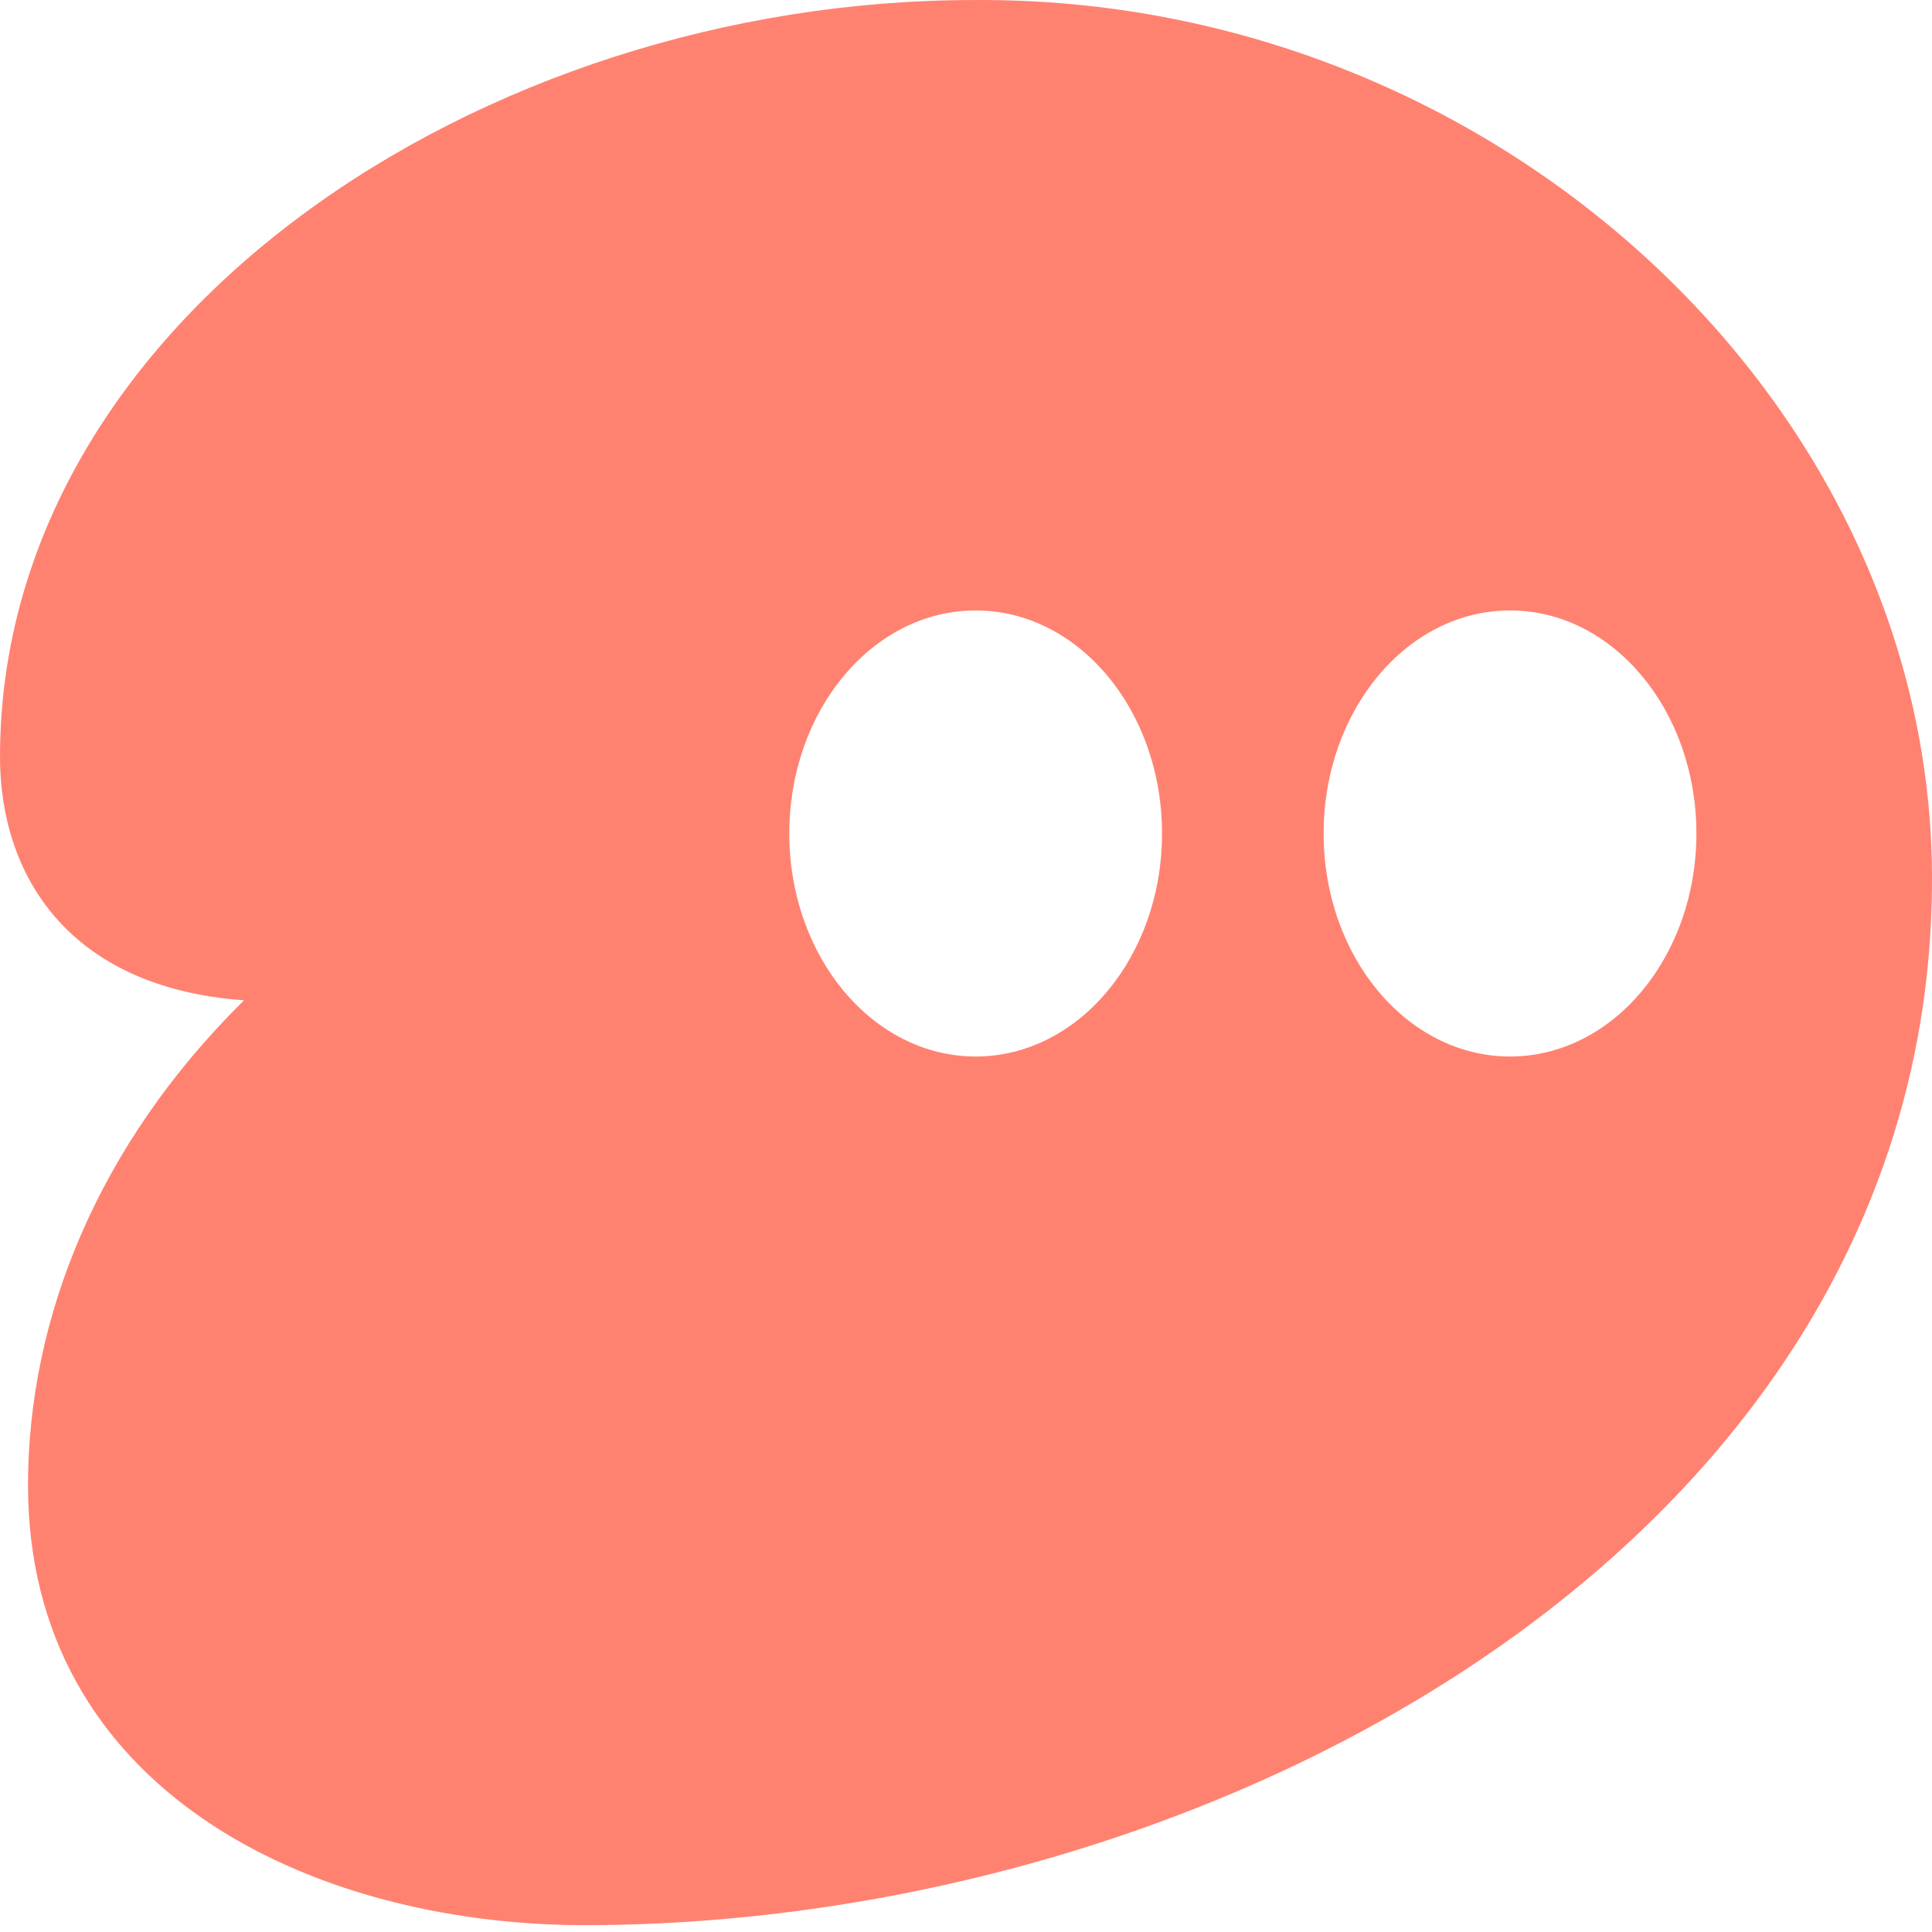
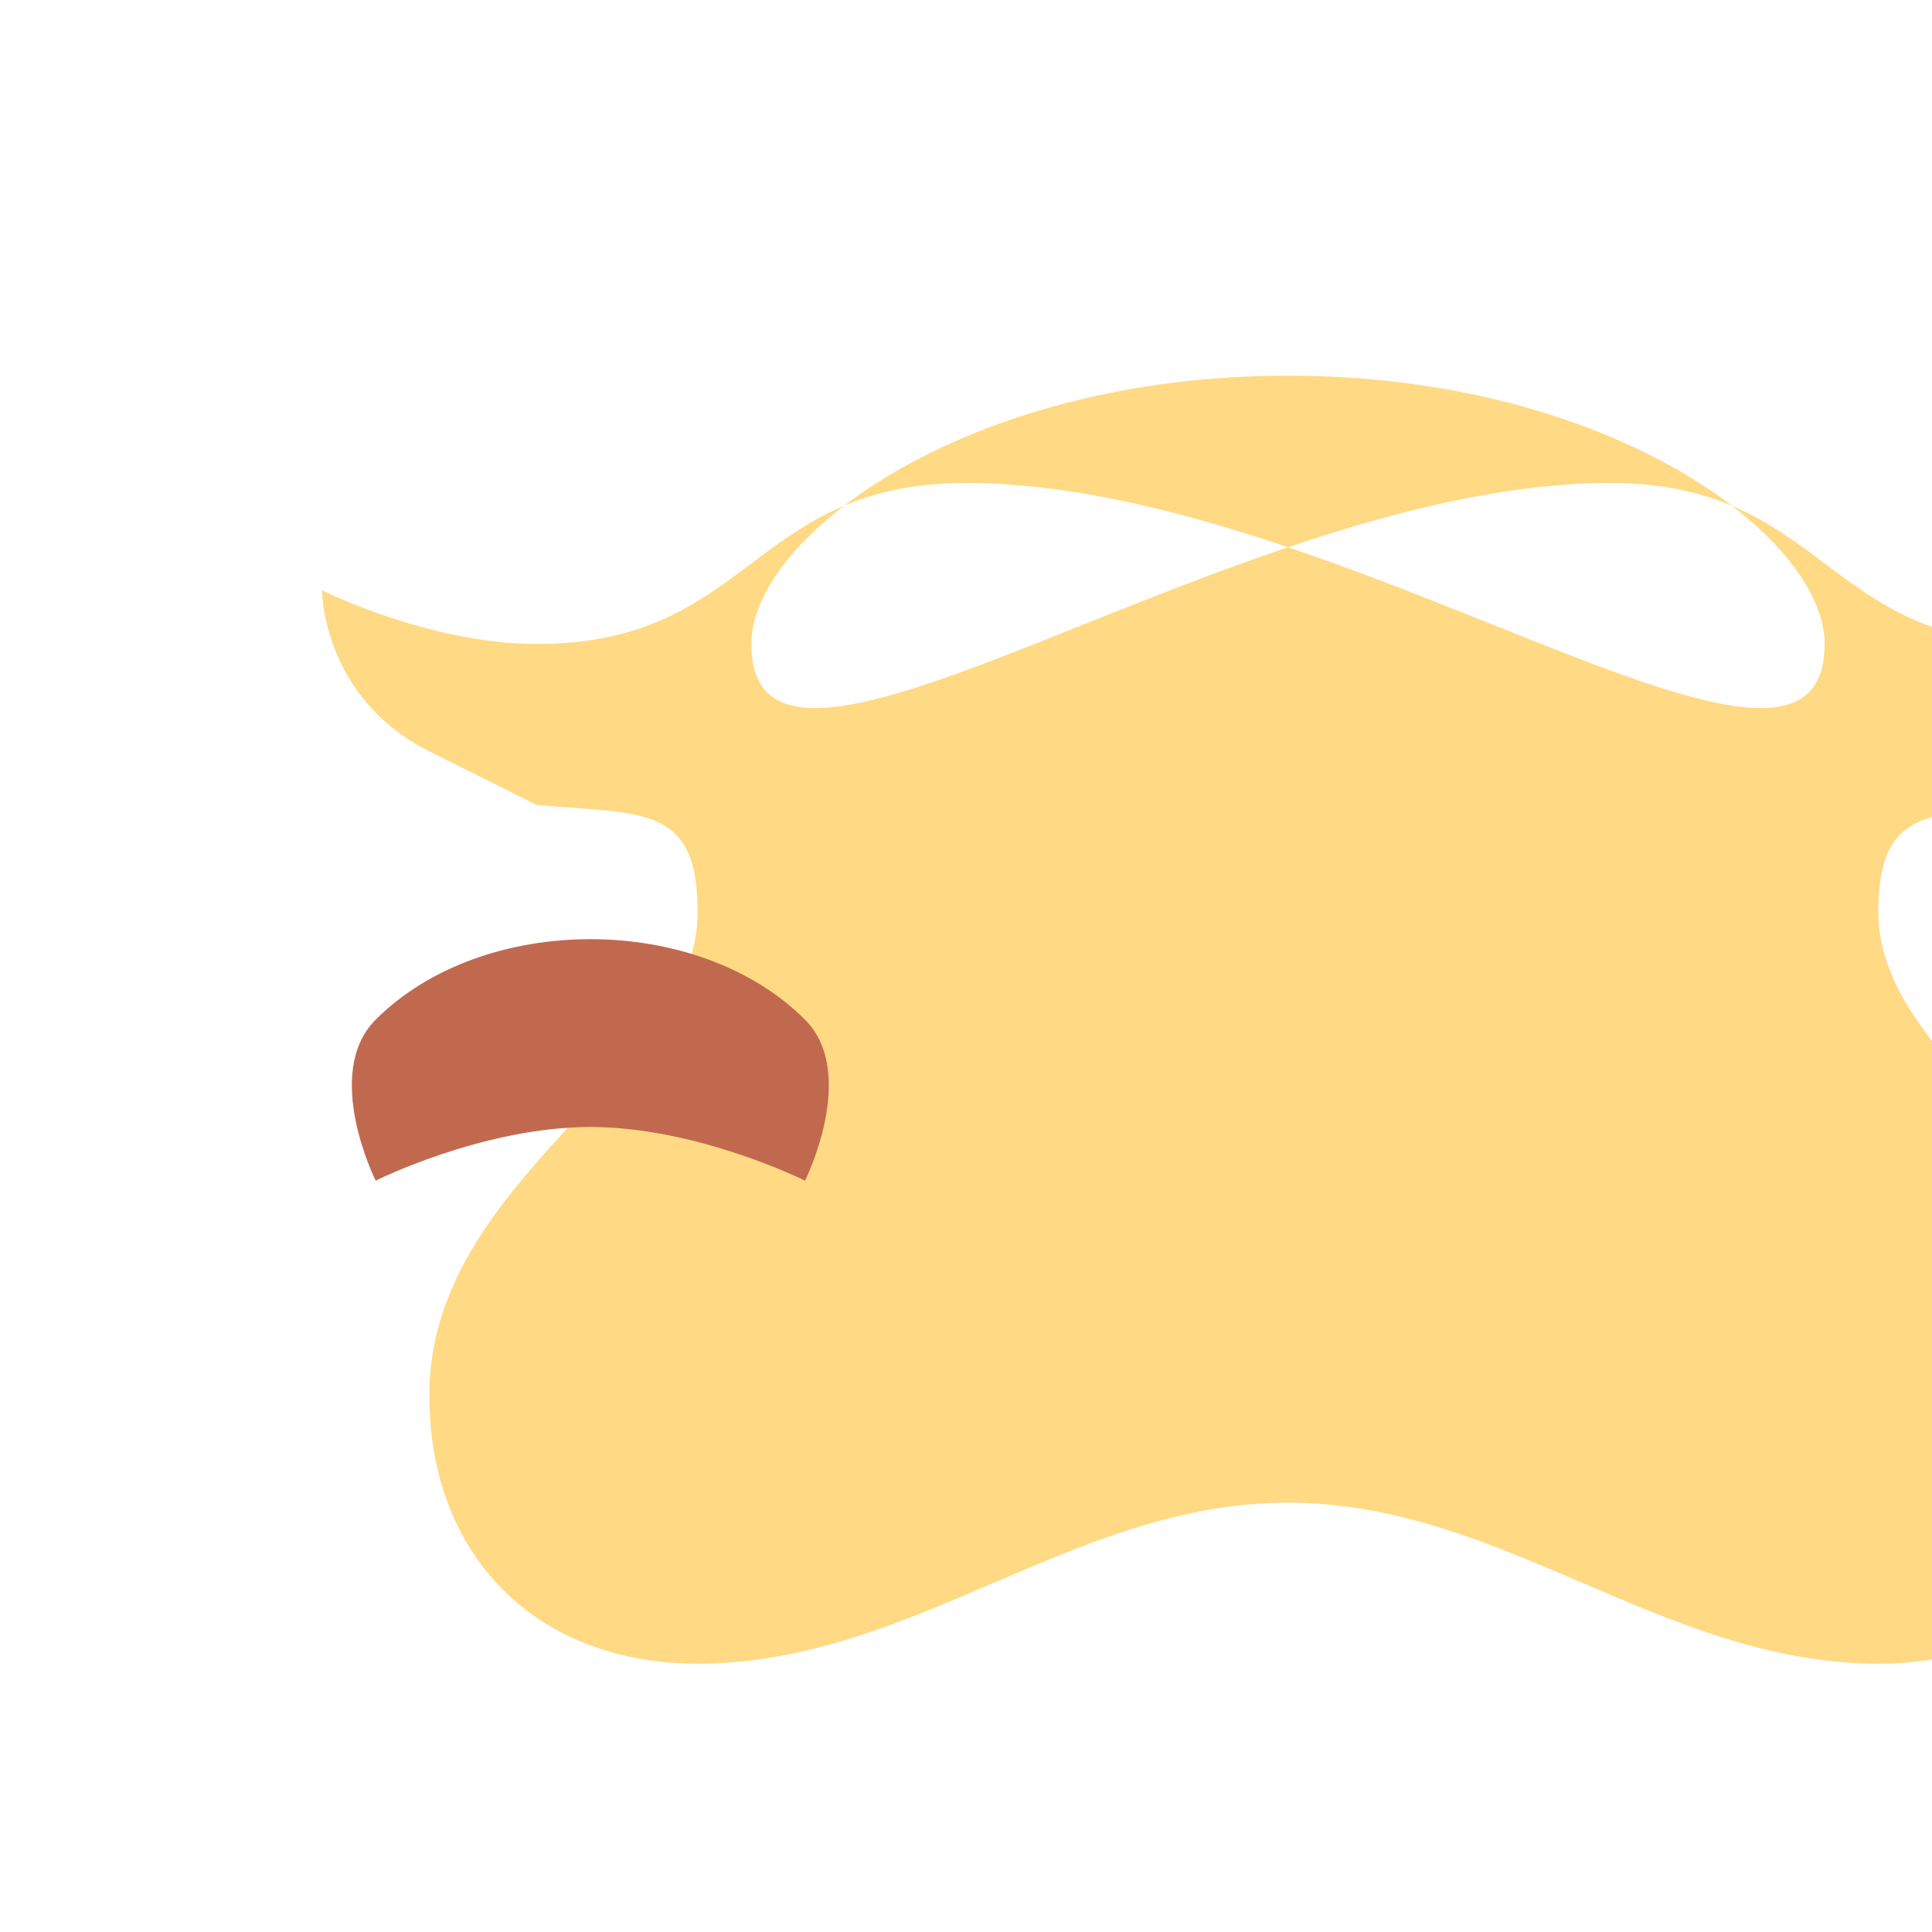
- <svg xmlns="http://www.w3.org/2000/svg" width="59" height="59" viewBox="0 0 59 59" fill="none">
-   <path fill-rule="evenodd" clip-rule="evenodd" d="M0.856 45.355C0.856 54.614 9.427 58.766 17.808 58.792C37.417 58.792 59.112 46.787 59 26.697C58.918 12.213 45.556 -0.118 29.743 0.001C14.697 0.001 0.001 9.786 0 23.116C0 26.695 2.062 30.159 7.452 30.548C2.958 34.981 0.856 40.291 0.856 45.355ZM29.795 32.264C32.938 32.264 35.486 29.215 35.486 25.453C35.486 21.691 32.938 18.642 29.795 18.642C26.652 18.642 24.104 21.691 24.104 25.453C24.104 29.215 26.652 32.264 29.795 32.264ZM46.114 32.264C49.257 32.264 51.805 29.215 51.805 25.453C51.805 21.691 49.257 18.642 46.114 18.642C42.97 18.642 40.422 21.691 40.422 25.453C40.422 29.215 42.97 32.264 46.114 32.264Z" fill="#FF8271" />
+ <svg xmlns="http://www.w3.org/2000/svg" viewBox="0 0 36 36">
+   <path fill="#FFD983" d="M33.999 12c0 3.899-8.999-3-15.999-3-4 0-4 3-8 3-2 0-4-1-4-1s0 2 2 3c.016.008 1.986.988 2 1 2 .173 3 0 3 2 0 3-5 4.938-5 9 0 3 2 5 5 5 4 0 7-3 11-3s7 3 11 3c3 0 5-2 5-5 0-4.062-5-6-5-9 0-2 1-1.827 3-2 .014-.012 1.984-.992 2-1 2-1 2-3 2-3s-2 1-4 1c-4 0-4-3-8-3-7 0-16 6.899-16 3 0-2 4-5 10-5s10 3 10 5z" />
+   <path fill="#C1694F" d="M15 22s-2-1-4-1-4 1-4 1-.999-1.999 0-3c2-2 6-2 8 0 .999 1.001 0 3 0 3z" />
</svg>
